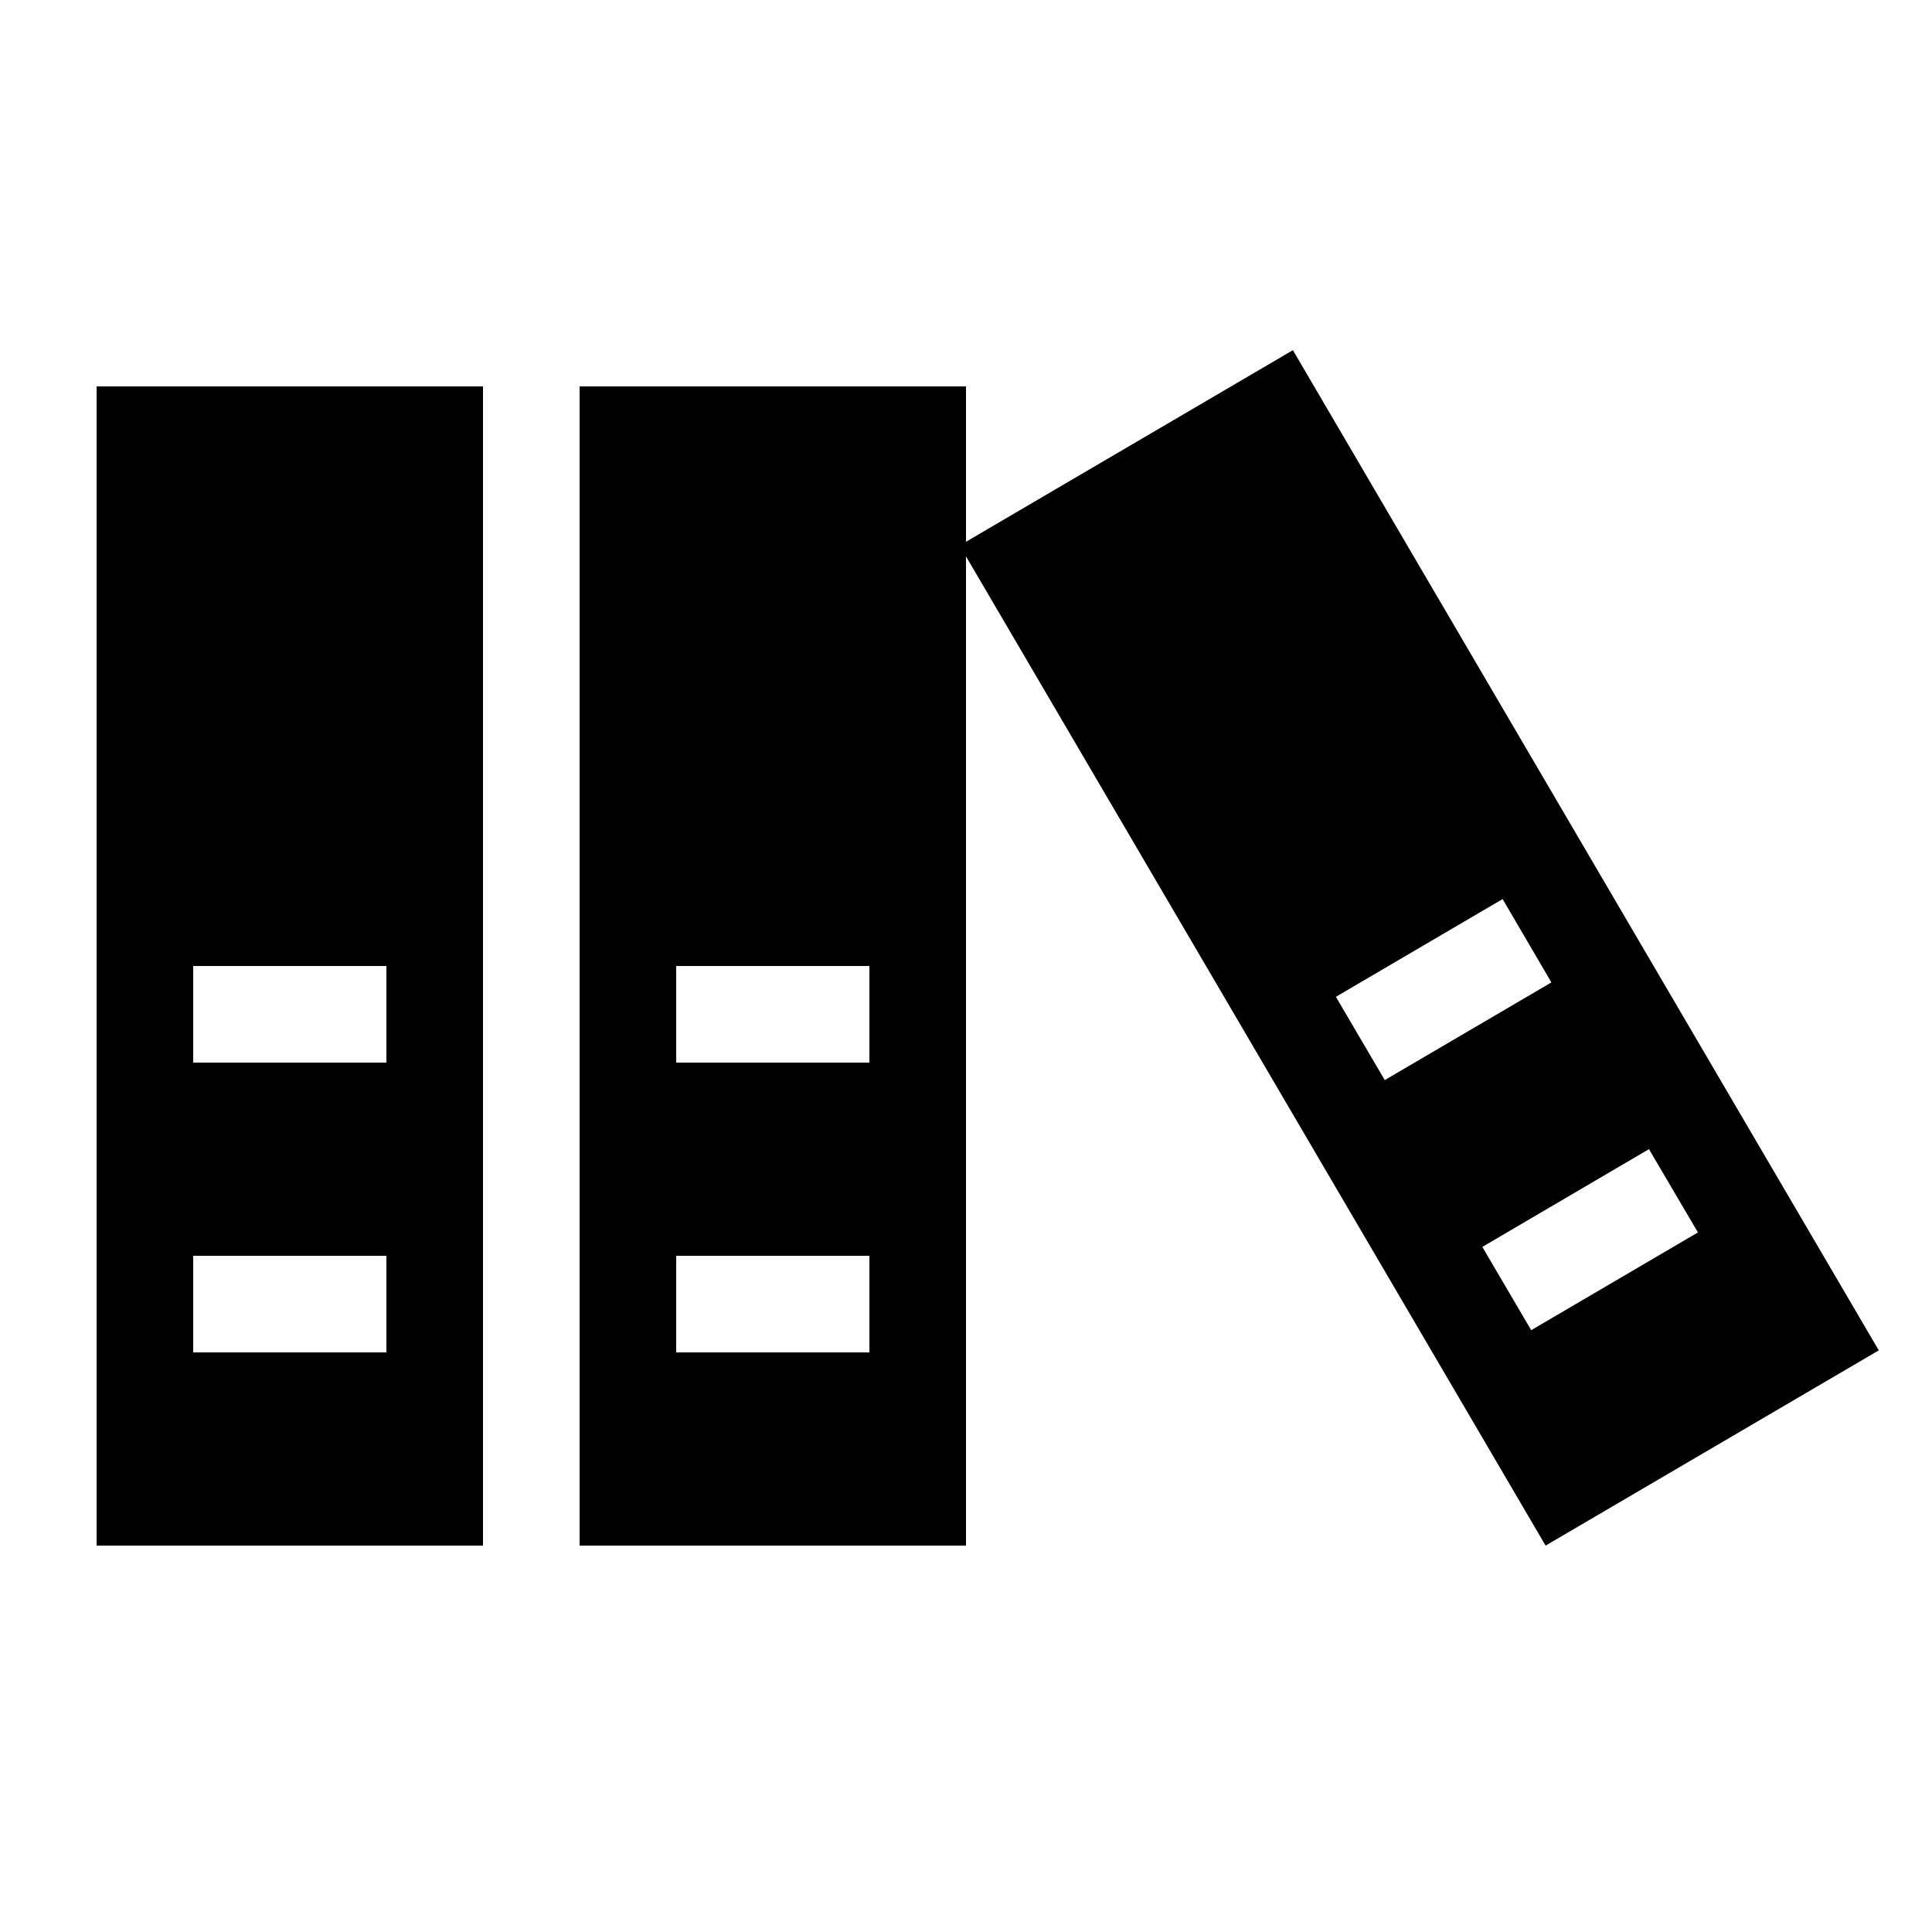
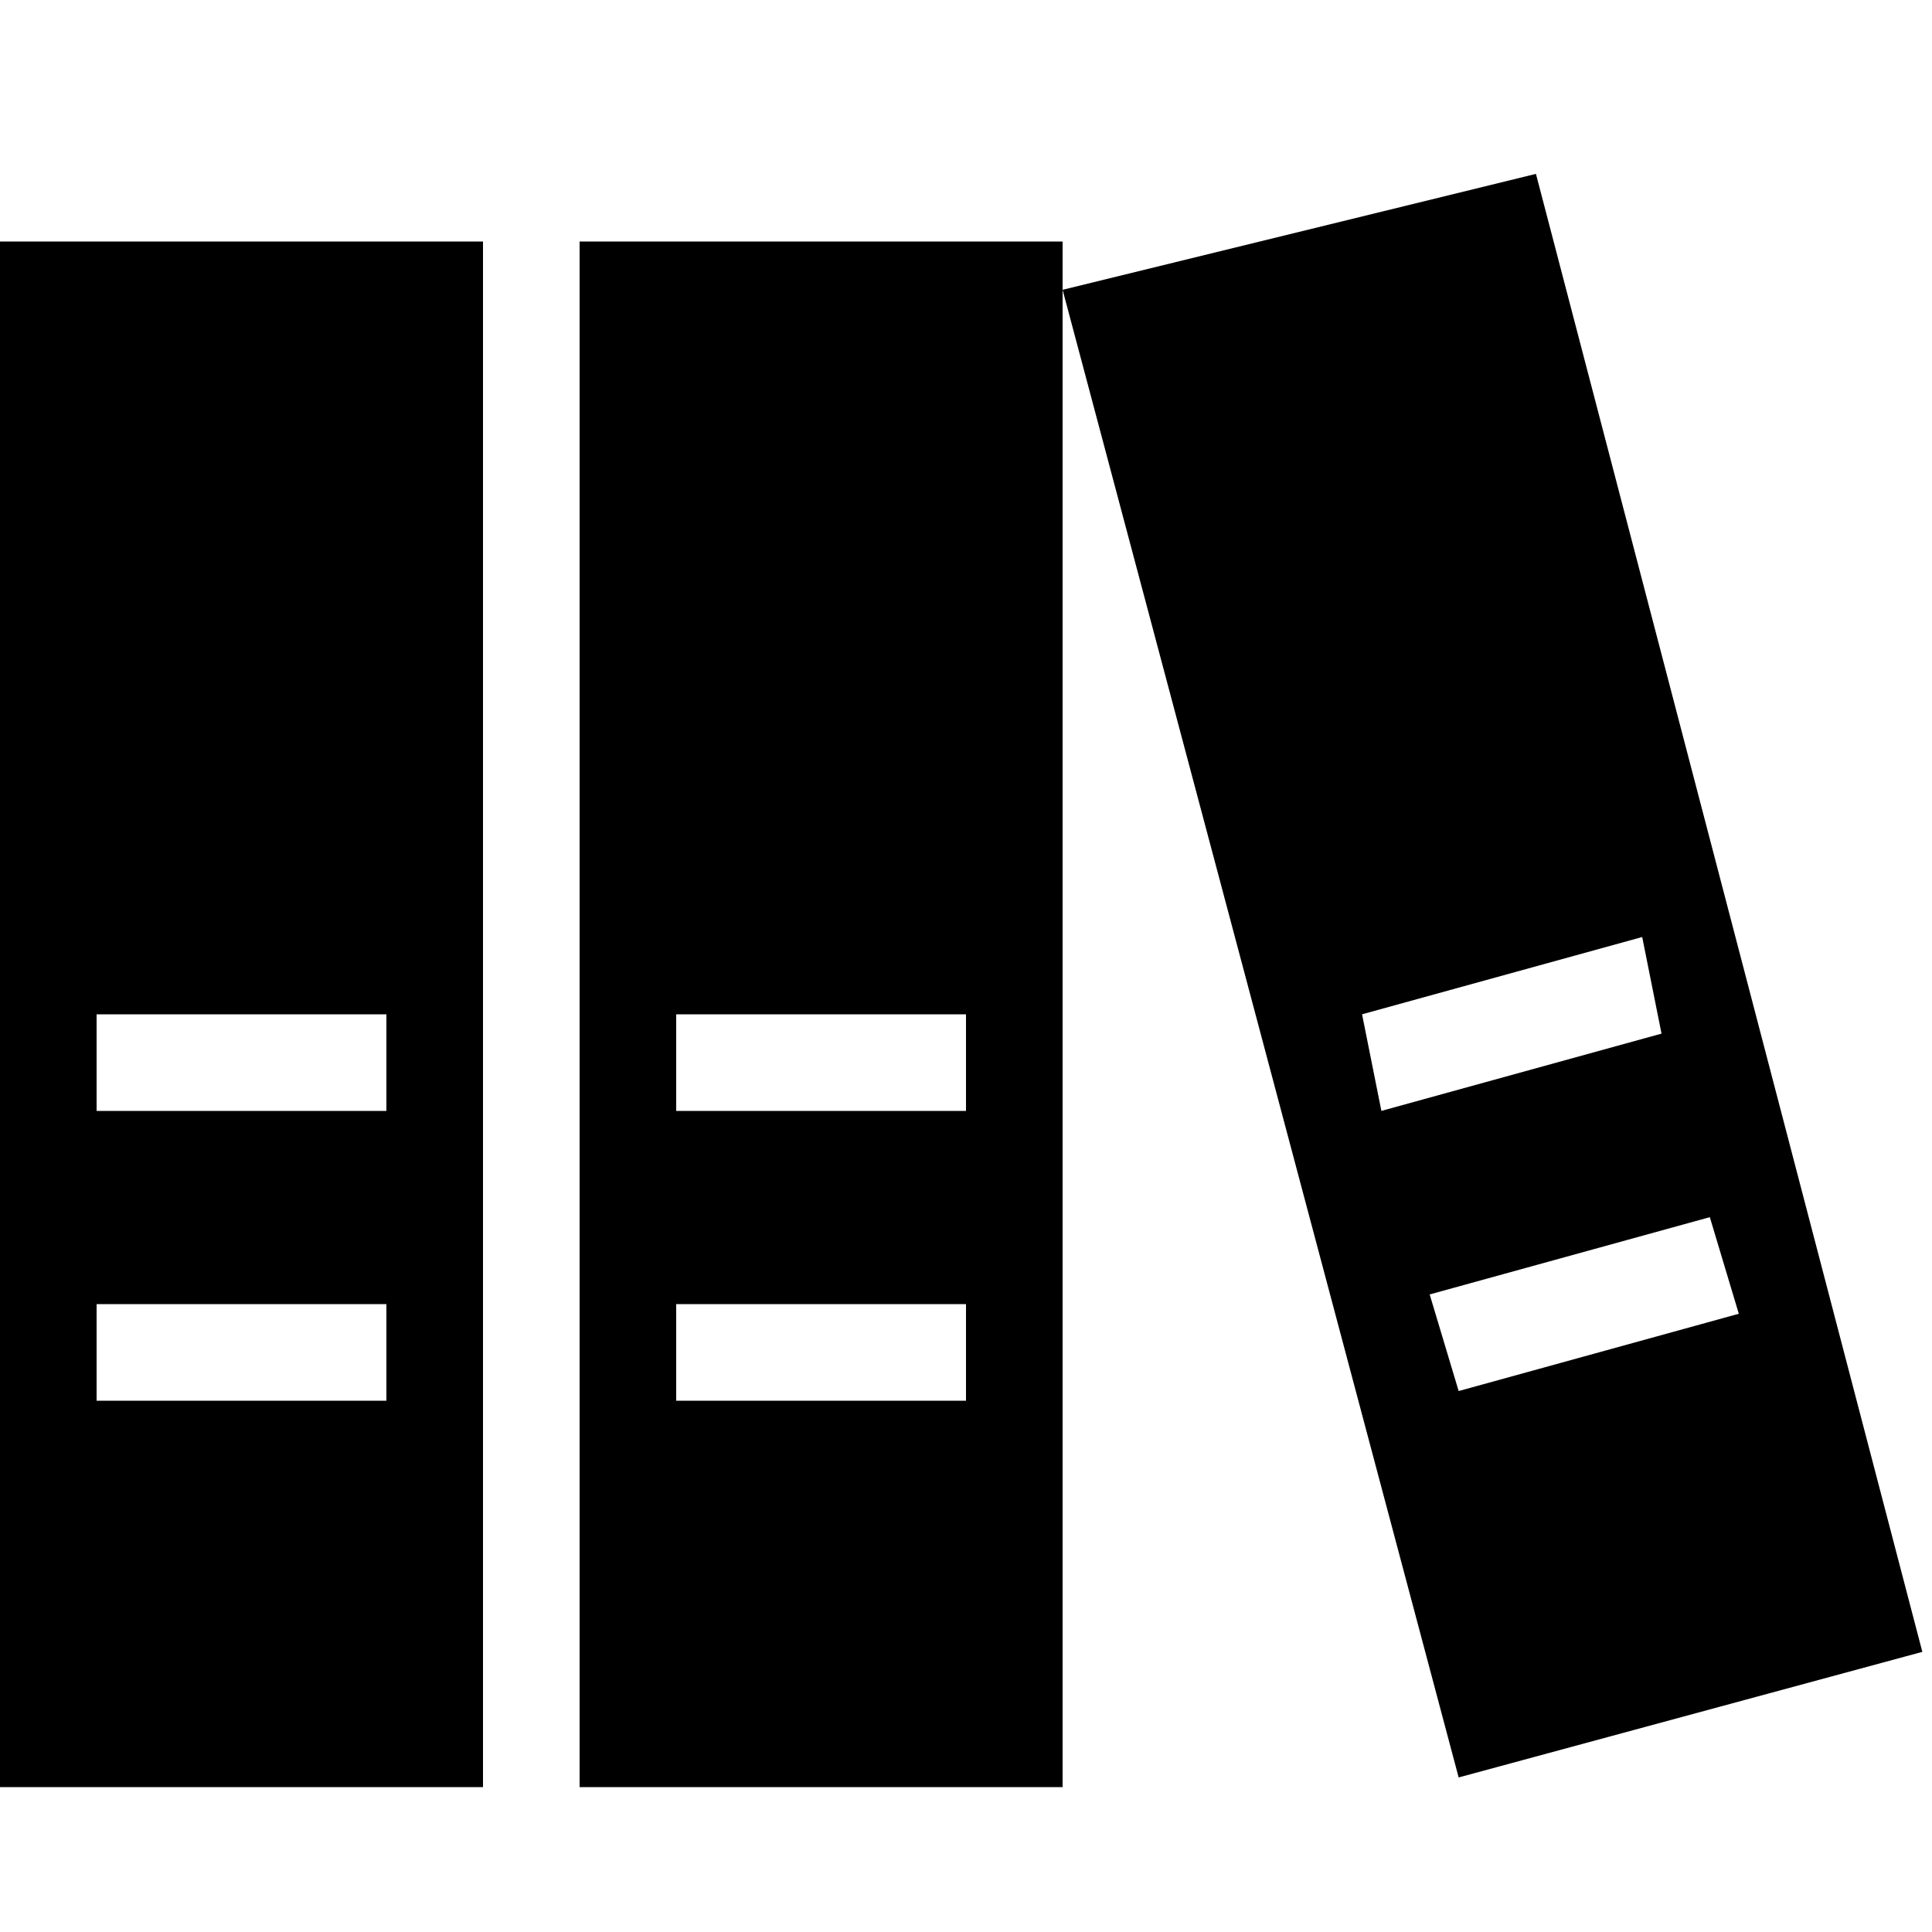
- <svg xmlns="http://www.w3.org/2000/svg" width="20" height="20" viewBox="2 2 20 20">
-   <path d="M3 6v12h4V6H3zm3 10H4v-1h2v1zm0-3H4v-1h2v1zm2-7v12h4V6H8zm3 10H9v-1h2v1zm0-3H9v-1h2v1zm.934-5.353L18 18l3.449-2.021-6.065-10.354-3.45 2.022zm7.643 7.111l-1.726 1.012-.506-.862 1.725-1.012.507.862zM18.06 12.17l-1.725 1.011-.506-.862 1.726-1.012.505.863z" />
+ <svg xmlns="http://www.w3.org/2000/svg" width="20" height="20" viewBox="0 0 20 20">
+   <path d="M0 2.5v16h5v-16H0zm4 12H1v-1h3v1zm0-3H1v-1h3v1zM6 2.5v16h5v-16H6zm4 12H7v-1h3v1zm0-3H7v-1h3v1zM11 3l4.1 15.4 4.8-1.3-4-15.3L11 3zm7 10.6l-2.9.8-.3-1 2.9-.8.3 1zm-.8-2.9l-2.9.8-.2-1 2.9-.8.2 1z" />
</svg>
